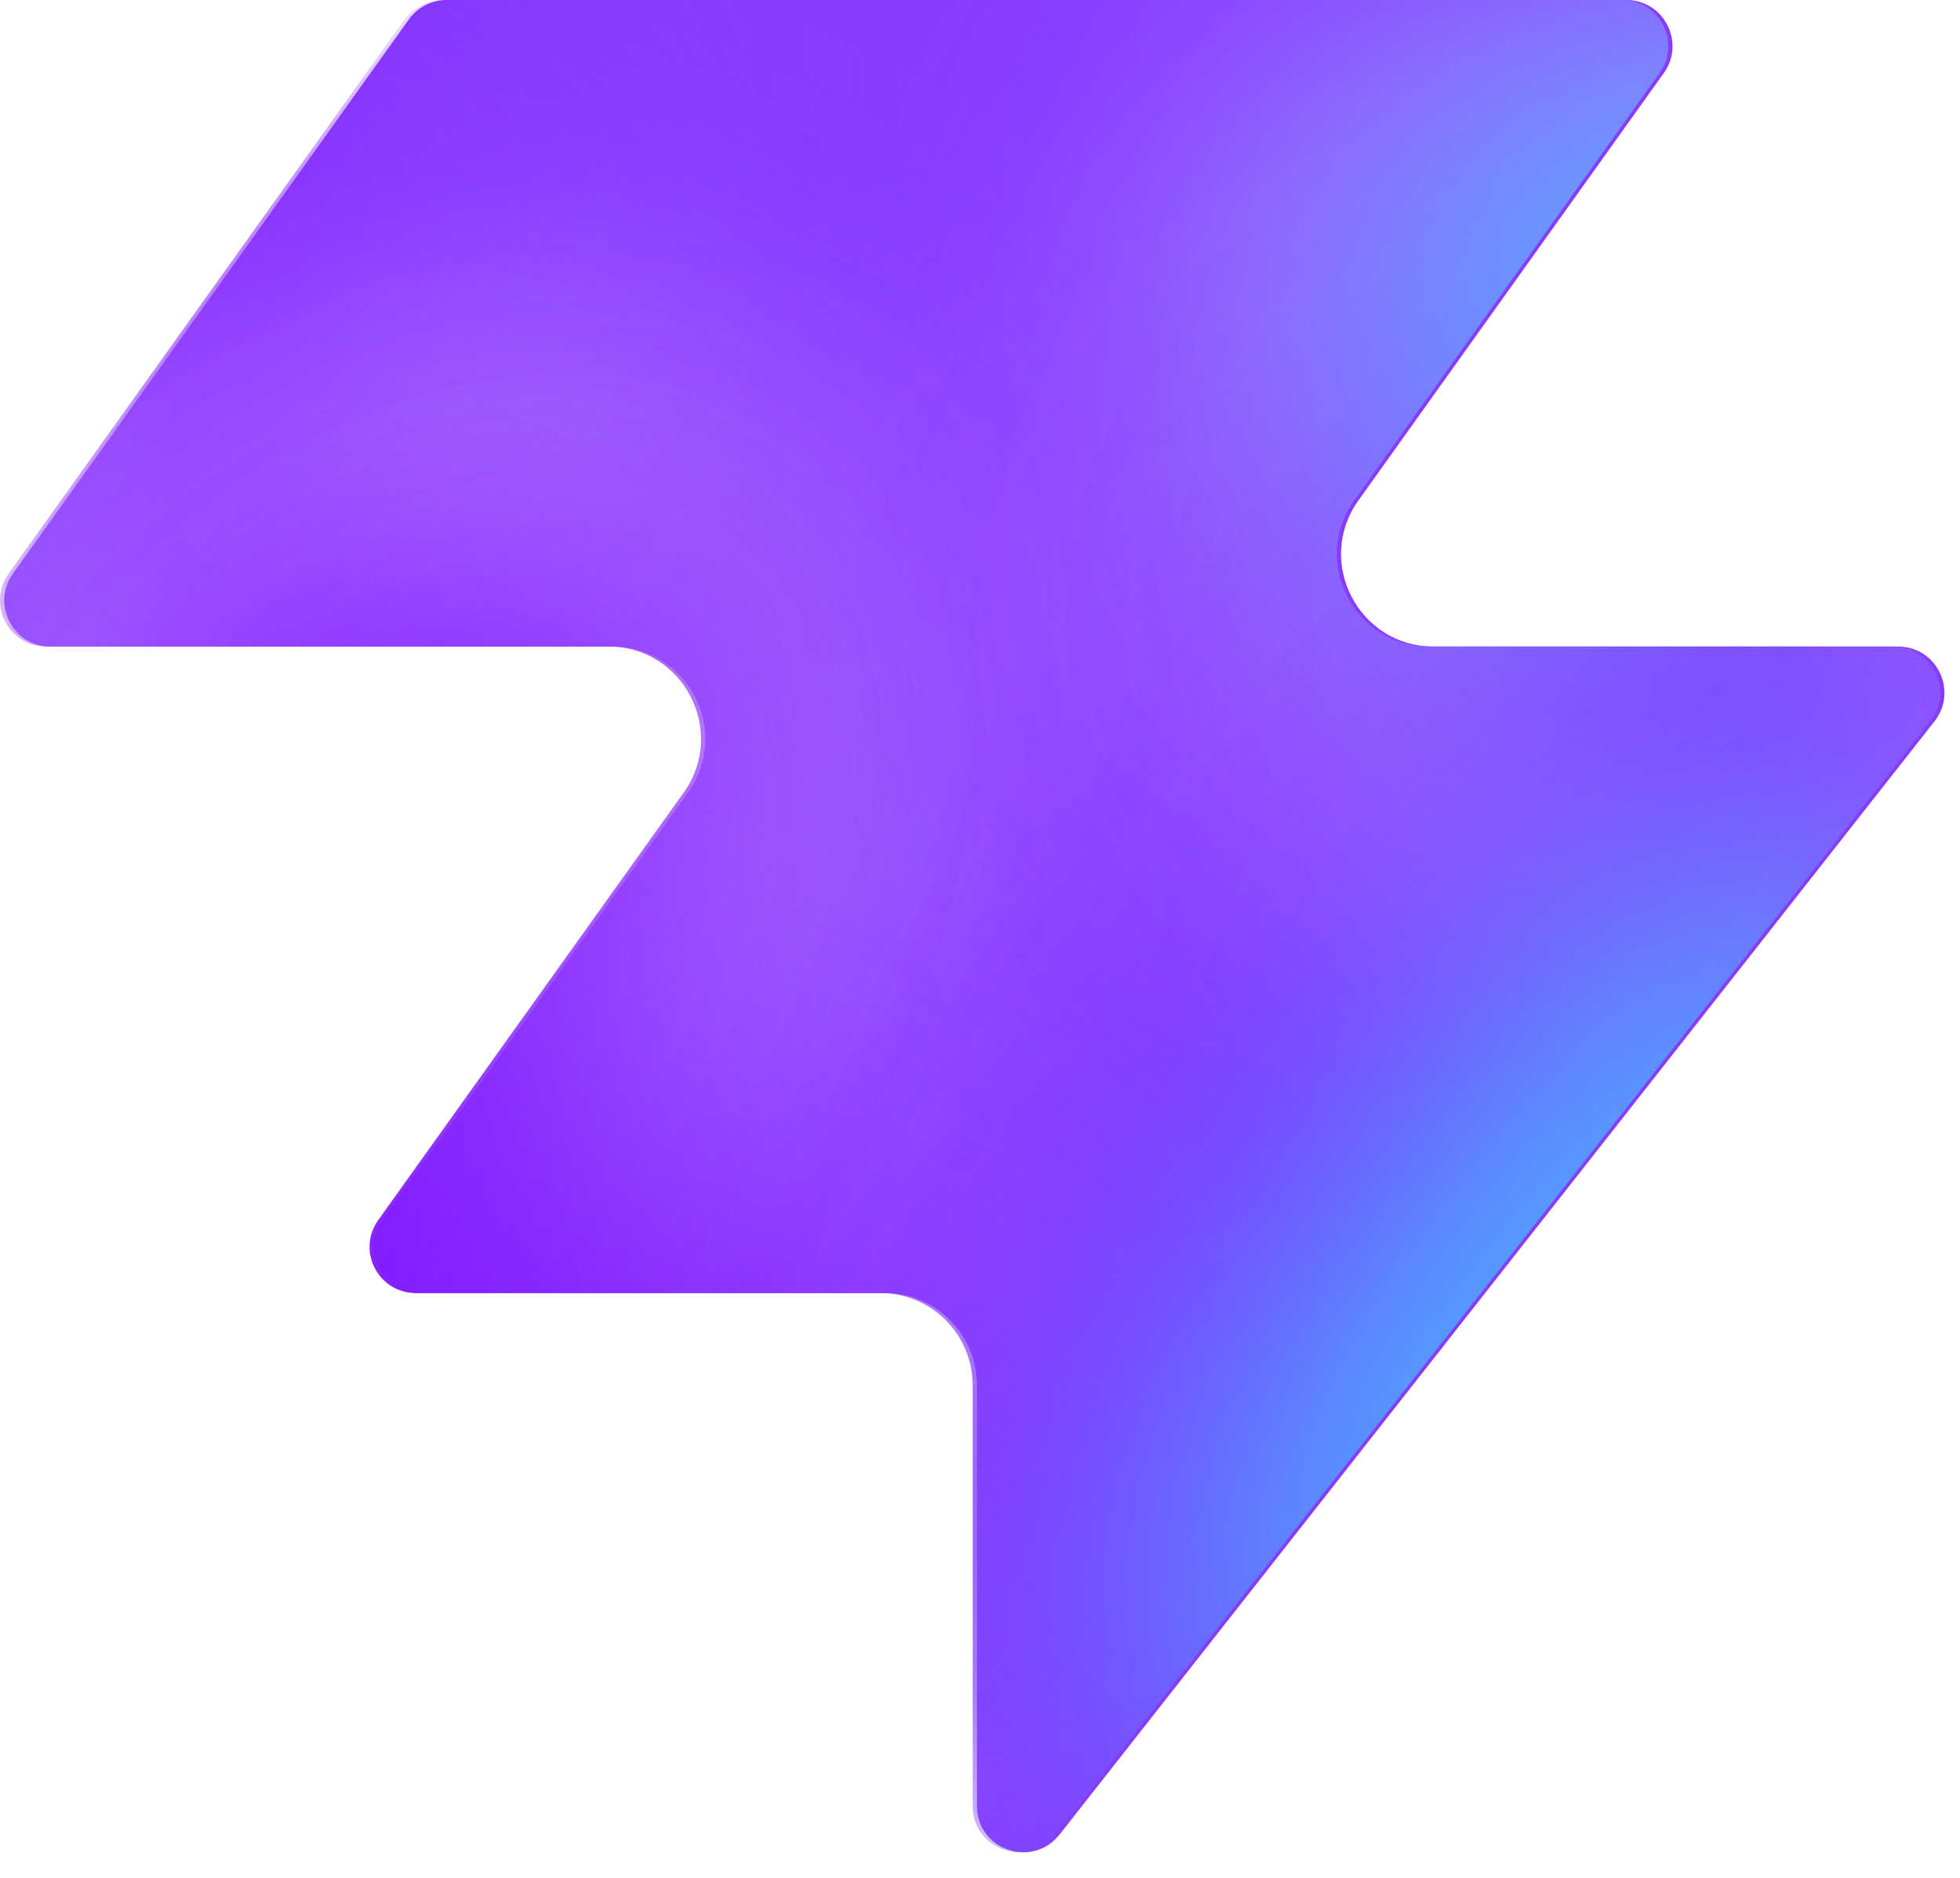
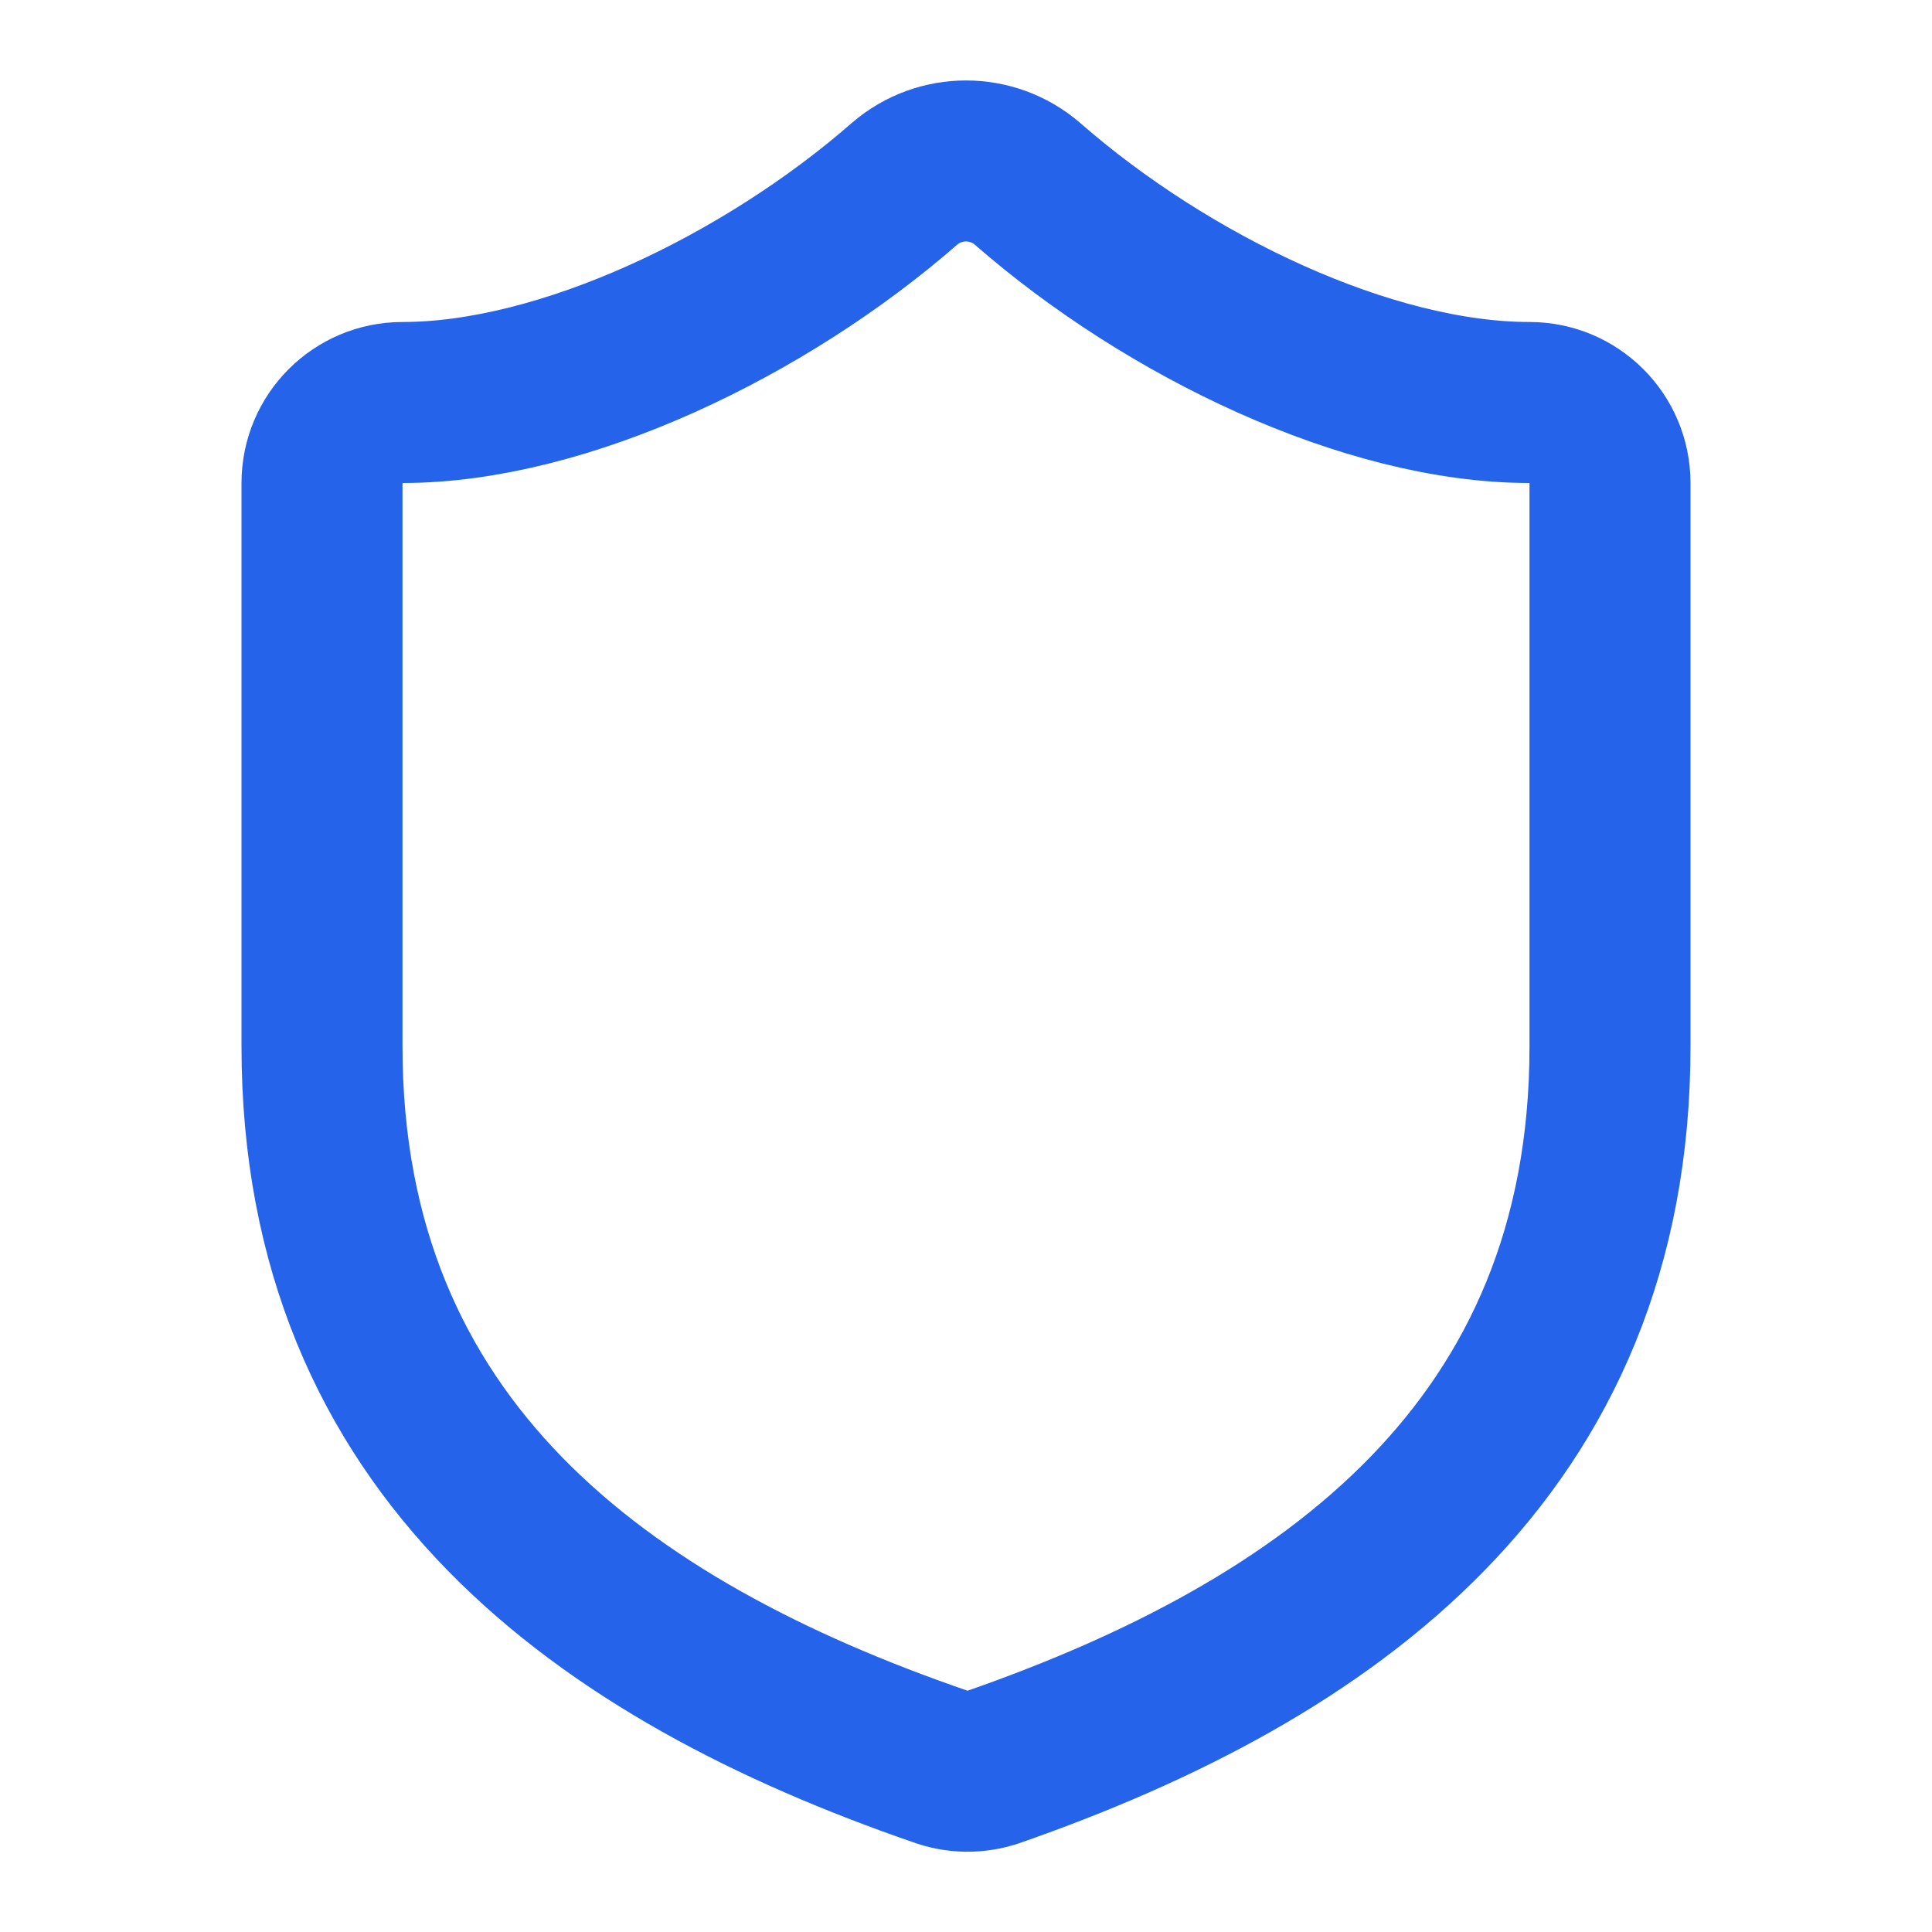
- <svg xmlns="http://www.w3.org/2000/svg" width="48" height="46" fill="none" viewBox="0 0 48 46">
-   <path fill="#863bff" d="M25.946 44.938c-.664.845-2.021.375-2.021-.698V33.937a2.26 2.26 0 0 0-2.262-2.262H10.287c-.92 0-1.456-1.04-.92-1.788l7.48-10.471c1.07-1.497 0-3.578-1.842-3.578H1.237c-.92 0-1.456-1.04-.92-1.788L10.013.474c.214-.297.556-.474.92-.474h28.894c.92 0 1.456 1.04.92 1.788l-7.48 10.471c-1.07 1.498 0 3.579 1.842 3.579h11.377c.943 0 1.473 1.088.89 1.83L25.947 44.94z" style="fill:#863bff;fill:color(display-p3 .525 .23 1);fill-opacity:1" />
-   <mask id="a" width="48" height="46" x="0" y="0" maskUnits="userSpaceOnUse" style="mask-type:alpha">
-     <path fill="#000" d="M25.842 44.938c-.664.844-2.021.375-2.021-.698V33.937a2.26 2.26 0 0 0-2.262-2.262H10.183c-.92 0-1.456-1.04-.92-1.788l7.48-10.471c1.07-1.498 0-3.579-1.842-3.579H1.133c-.92 0-1.456-1.04-.92-1.787L9.91.473c.214-.297.556-.474.92-.474h28.894c.92 0 1.456 1.04.92 1.788l-7.48 10.471c-1.07 1.498 0 3.578 1.842 3.578h11.377c.943 0 1.473 1.088.89 1.832L25.843 44.94z" style="fill:#000;fill-opacity:1" />
-   </mask>
-   <g mask="url(#a)">
-     <g filter="url(#b)">
-       <ellipse cx="5.508" cy="14.704" fill="#ede6ff" rx="5.508" ry="14.704" style="fill:#ede6ff;fill:color(display-p3 .927 .903 1);fill-opacity:1" transform="matrix(.00324 1 1 -.00324 -4.47 31.516)" />
-     </g>
-     <g filter="url(#c)">
-       <ellipse cx="10.399" cy="29.851" fill="#ede6ff" rx="10.399" ry="29.851" style="fill:#ede6ff;fill:color(display-p3 .927 .903 1);fill-opacity:1" transform="matrix(.00324 1 1 -.00324 -39.328 7.883)" />
-     </g>
-     <g filter="url(#d)">
-       <ellipse cx="5.508" cy="30.487" fill="#7e14ff" rx="5.508" ry="30.487" style="fill:#7e14ff;fill:color(display-p3 .492 .077 1);fill-opacity:1" transform="rotate(89.814 -25.913 -14.639)scale(1 -1)" />
-     </g>
-     <g filter="url(#e)">
-       <ellipse cx="5.508" cy="30.599" fill="#7e14ff" rx="5.508" ry="30.599" style="fill:#7e14ff;fill:color(display-p3 .492 .077 1);fill-opacity:1" transform="rotate(89.814 -32.644 -3.334)scale(1 -1)" />
-     </g>
-     <g filter="url(#f)">
-       <ellipse cx="5.508" cy="30.599" fill="#7e14ff" rx="5.508" ry="30.599" style="fill:#7e14ff;fill:color(display-p3 .492 .077 1);fill-opacity:1" transform="matrix(.00324 1 1 -.00324 -34.34 30.47)" />
-     </g>
-     <g filter="url(#g)">
-       <ellipse cx="14.072" cy="22.078" fill="#ede6ff" rx="14.072" ry="22.078" style="fill:#ede6ff;fill:color(display-p3 .927 .903 1);fill-opacity:1" transform="rotate(93.35 24.506 48.493)scale(-1 1)" />
-     </g>
-     <g filter="url(#h)">
-       <ellipse cx="3.47" cy="21.501" fill="#7e14ff" rx="3.47" ry="21.501" style="fill:#7e14ff;fill:color(display-p3 .492 .077 1);fill-opacity:1" transform="rotate(89.009 28.708 47.59)scale(-1 1)" />
-     </g>
-     <g filter="url(#i)">
-       <ellipse cx="3.47" cy="21.501" fill="#7e14ff" rx="3.47" ry="21.501" style="fill:#7e14ff;fill:color(display-p3 .492 .077 1);fill-opacity:1" transform="rotate(89.009 28.708 47.59)scale(-1 1)" />
-     </g>
-     <g filter="url(#j)">
-       <ellipse cx=".387" cy="8.972" fill="#7e14ff" rx="4.407" ry="29.108" style="fill:#7e14ff;fill:color(display-p3 .492 .077 1);fill-opacity:1" transform="rotate(39.51 .387 8.972)" />
-     </g>
-     <g filter="url(#k)">
-       <ellipse cx="47.523" cy="-6.092" fill="#7e14ff" rx="4.407" ry="29.108" style="fill:#7e14ff;fill:color(display-p3 .492 .077 1);fill-opacity:1" transform="rotate(37.892 47.523 -6.092)" />
-     </g>
-     <g filter="url(#l)">
-       <ellipse cx="41.412" cy="6.333" fill="#47bfff" rx="5.971" ry="9.665" style="fill:#47bfff;fill:color(display-p3 .28 .748 1);fill-opacity:1" transform="rotate(37.892 41.412 6.333)" />
-     </g>
-     <g filter="url(#m)">
-       <ellipse cx="-1.879" cy="38.332" fill="#7e14ff" rx="4.407" ry="29.108" style="fill:#7e14ff;fill:color(display-p3 .492 .077 1);fill-opacity:1" transform="rotate(37.892 -1.88 38.332)" />
-     </g>
-     <g filter="url(#n)">
-       <ellipse cx="-1.879" cy="38.332" fill="#7e14ff" rx="4.407" ry="29.108" style="fill:#7e14ff;fill:color(display-p3 .492 .077 1);fill-opacity:1" transform="rotate(37.892 -1.88 38.332)" />
-     </g>
-     <g filter="url(#o)">
-       <ellipse cx="35.651" cy="29.907" fill="#7e14ff" rx="4.407" ry="29.108" style="fill:#7e14ff;fill:color(display-p3 .492 .077 1);fill-opacity:1" transform="rotate(37.892 35.651 29.907)" />
-     </g>
-     <g filter="url(#p)">
-       <ellipse cx="38.418" cy="32.4" fill="#47bfff" rx="5.971" ry="15.297" style="fill:#47bfff;fill:color(display-p3 .28 .748 1);fill-opacity:1" transform="rotate(37.892 38.418 32.4)" />
-     </g>
-   </g>
-   <defs>
-     <filter id="b" width="60.045" height="41.654" x="-19.77" y="16.149" color-interpolation-filters="sRGB" filterUnits="userSpaceOnUse">
-       <feFlood flood-opacity="0" result="BackgroundImageFix" />
-       <feBlend in="SourceGraphic" in2="BackgroundImageFix" result="shape" />
-       <feGaussianBlur result="effect1_foregroundBlur_2002_17158" stdDeviation="7.659" />
-     </filter>
-     <filter id="c" width="90.34" height="51.437" x="-54.613" y="-7.533" color-interpolation-filters="sRGB" filterUnits="userSpaceOnUse">
-       <feFlood flood-opacity="0" result="BackgroundImageFix" />
-       <feBlend in="SourceGraphic" in2="BackgroundImageFix" result="shape" />
-       <feGaussianBlur result="effect1_foregroundBlur_2002_17158" stdDeviation="7.659" />
-     </filter>
-     <filter id="d" width="79.355" height="29.4" x="-49.64" y="2.03" color-interpolation-filters="sRGB" filterUnits="userSpaceOnUse">
-       <feFlood flood-opacity="0" result="BackgroundImageFix" />
-       <feBlend in="SourceGraphic" in2="BackgroundImageFix" result="shape" />
-       <feGaussianBlur result="effect1_foregroundBlur_2002_17158" stdDeviation="4.596" />
-     </filter>
-     <filter id="e" width="79.579" height="29.4" x="-45.045" y="20.029" color-interpolation-filters="sRGB" filterUnits="userSpaceOnUse">
-       <feFlood flood-opacity="0" result="BackgroundImageFix" />
-       <feBlend in="SourceGraphic" in2="BackgroundImageFix" result="shape" />
-       <feGaussianBlur result="effect1_foregroundBlur_2002_17158" stdDeviation="4.596" />
-     </filter>
-     <filter id="f" width="79.579" height="29.4" x="-43.513" y="21.178" color-interpolation-filters="sRGB" filterUnits="userSpaceOnUse">
-       <feFlood flood-opacity="0" result="BackgroundImageFix" />
-       <feBlend in="SourceGraphic" in2="BackgroundImageFix" result="shape" />
-       <feGaussianBlur result="effect1_foregroundBlur_2002_17158" stdDeviation="4.596" />
-     </filter>
-     <filter id="g" width="74.749" height="58.852" x="15.756" y="-17.901" color-interpolation-filters="sRGB" filterUnits="userSpaceOnUse">
-       <feFlood flood-opacity="0" result="BackgroundImageFix" />
-       <feBlend in="SourceGraphic" in2="BackgroundImageFix" result="shape" />
-       <feGaussianBlur result="effect1_foregroundBlur_2002_17158" stdDeviation="7.659" />
-     </filter>
-     <filter id="h" width="61.377" height="25.362" x="23.548" y="2.284" color-interpolation-filters="sRGB" filterUnits="userSpaceOnUse">
-       <feFlood flood-opacity="0" result="BackgroundImageFix" />
-       <feBlend in="SourceGraphic" in2="BackgroundImageFix" result="shape" />
-       <feGaussianBlur result="effect1_foregroundBlur_2002_17158" stdDeviation="4.596" />
-     </filter>
-     <filter id="i" width="61.377" height="25.362" x="23.548" y="2.284" color-interpolation-filters="sRGB" filterUnits="userSpaceOnUse">
-       <feFlood flood-opacity="0" result="BackgroundImageFix" />
-       <feBlend in="SourceGraphic" in2="BackgroundImageFix" result="shape" />
-       <feGaussianBlur result="effect1_foregroundBlur_2002_17158" stdDeviation="4.596" />
-     </filter>
-     <filter id="j" width="56.045" height="63.649" x="-27.636" y="-22.853" color-interpolation-filters="sRGB" filterUnits="userSpaceOnUse">
-       <feFlood flood-opacity="0" result="BackgroundImageFix" />
-       <feBlend in="SourceGraphic" in2="BackgroundImageFix" result="shape" />
-       <feGaussianBlur result="effect1_foregroundBlur_2002_17158" stdDeviation="4.596" />
-     </filter>
-     <filter id="k" width="54.814" height="64.646" x="20.116" y="-38.415" color-interpolation-filters="sRGB" filterUnits="userSpaceOnUse">
-       <feFlood flood-opacity="0" result="BackgroundImageFix" />
-       <feBlend in="SourceGraphic" in2="BackgroundImageFix" result="shape" />
-       <feGaussianBlur result="effect1_foregroundBlur_2002_17158" stdDeviation="4.596" />
-     </filter>
-     <filter id="l" width="33.541" height="35.313" x="24.641" y="-11.323" color-interpolation-filters="sRGB" filterUnits="userSpaceOnUse">
-       <feFlood flood-opacity="0" result="BackgroundImageFix" />
-       <feBlend in="SourceGraphic" in2="BackgroundImageFix" result="shape" />
-       <feGaussianBlur result="effect1_foregroundBlur_2002_17158" stdDeviation="4.596" />
-     </filter>
-     <filter id="m" width="54.814" height="64.646" x="-29.286" y="6.009" color-interpolation-filters="sRGB" filterUnits="userSpaceOnUse">
-       <feFlood flood-opacity="0" result="BackgroundImageFix" />
-       <feBlend in="SourceGraphic" in2="BackgroundImageFix" result="shape" />
-       <feGaussianBlur result="effect1_foregroundBlur_2002_17158" stdDeviation="4.596" />
-     </filter>
-     <filter id="n" width="54.814" height="64.646" x="-29.286" y="6.009" color-interpolation-filters="sRGB" filterUnits="userSpaceOnUse">
-       <feFlood flood-opacity="0" result="BackgroundImageFix" />
-       <feBlend in="SourceGraphic" in2="BackgroundImageFix" result="shape" />
-       <feGaussianBlur result="effect1_foregroundBlur_2002_17158" stdDeviation="4.596" />
-     </filter>
-     <filter id="o" width="54.814" height="64.646" x="8.244" y="-2.416" color-interpolation-filters="sRGB" filterUnits="userSpaceOnUse">
-       <feFlood flood-opacity="0" result="BackgroundImageFix" />
-       <feBlend in="SourceGraphic" in2="BackgroundImageFix" result="shape" />
-       <feGaussianBlur result="effect1_foregroundBlur_2002_17158" stdDeviation="4.596" />
-     </filter>
-     <filter id="p" width="39.409" height="43.623" x="18.713" y="10.588" color-interpolation-filters="sRGB" filterUnits="userSpaceOnUse">
-       <feFlood flood-opacity="0" result="BackgroundImageFix" />
-       <feBlend in="SourceGraphic" in2="BackgroundImageFix" result="shape" />
-       <feGaussianBlur result="effect1_foregroundBlur_2002_17158" stdDeviation="4.596" />
-     </filter>
-   </defs>
+ <svg xmlns="http://www.w3.org/2000/svg" viewBox="0 0 24 24" fill="none" stroke="#2563EB" stroke-width="2" stroke-linecap="round" stroke-linejoin="round">
+   <path d="M20 13c0 5-3.5 7.5-7.66 8.95a1 1 0 0 1-.67-.01C7.5 20.5 4 18 4 13V6a1 1 0 0 1 1-1c2 0 4.5-1.2 6.24-2.72a1.17 1.17 0 0 1 1.52 0C14.51 3.81 17 5 19 5a1 1 0 0 1 1 1z" />
</svg>
